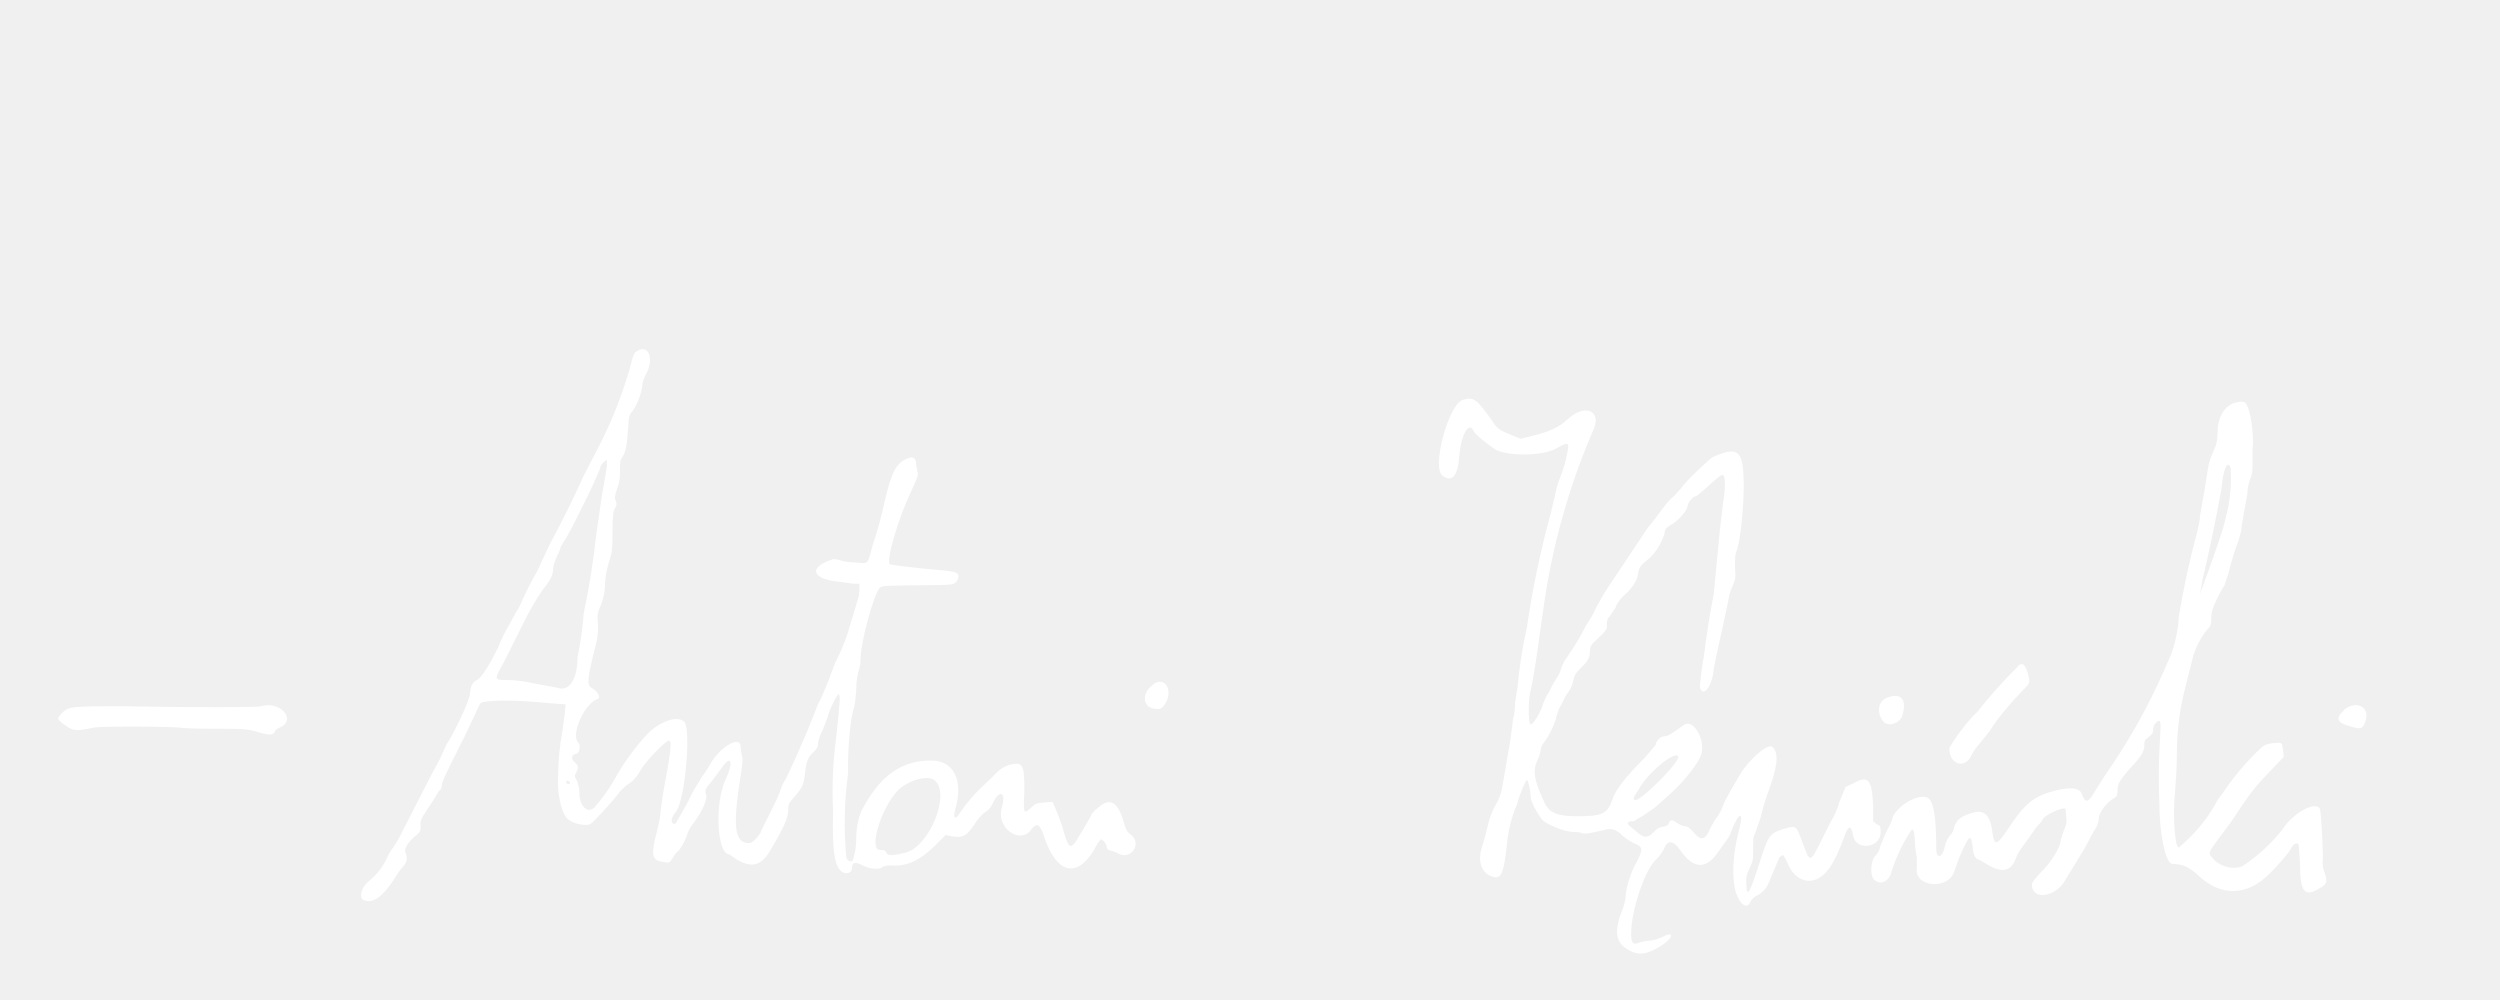
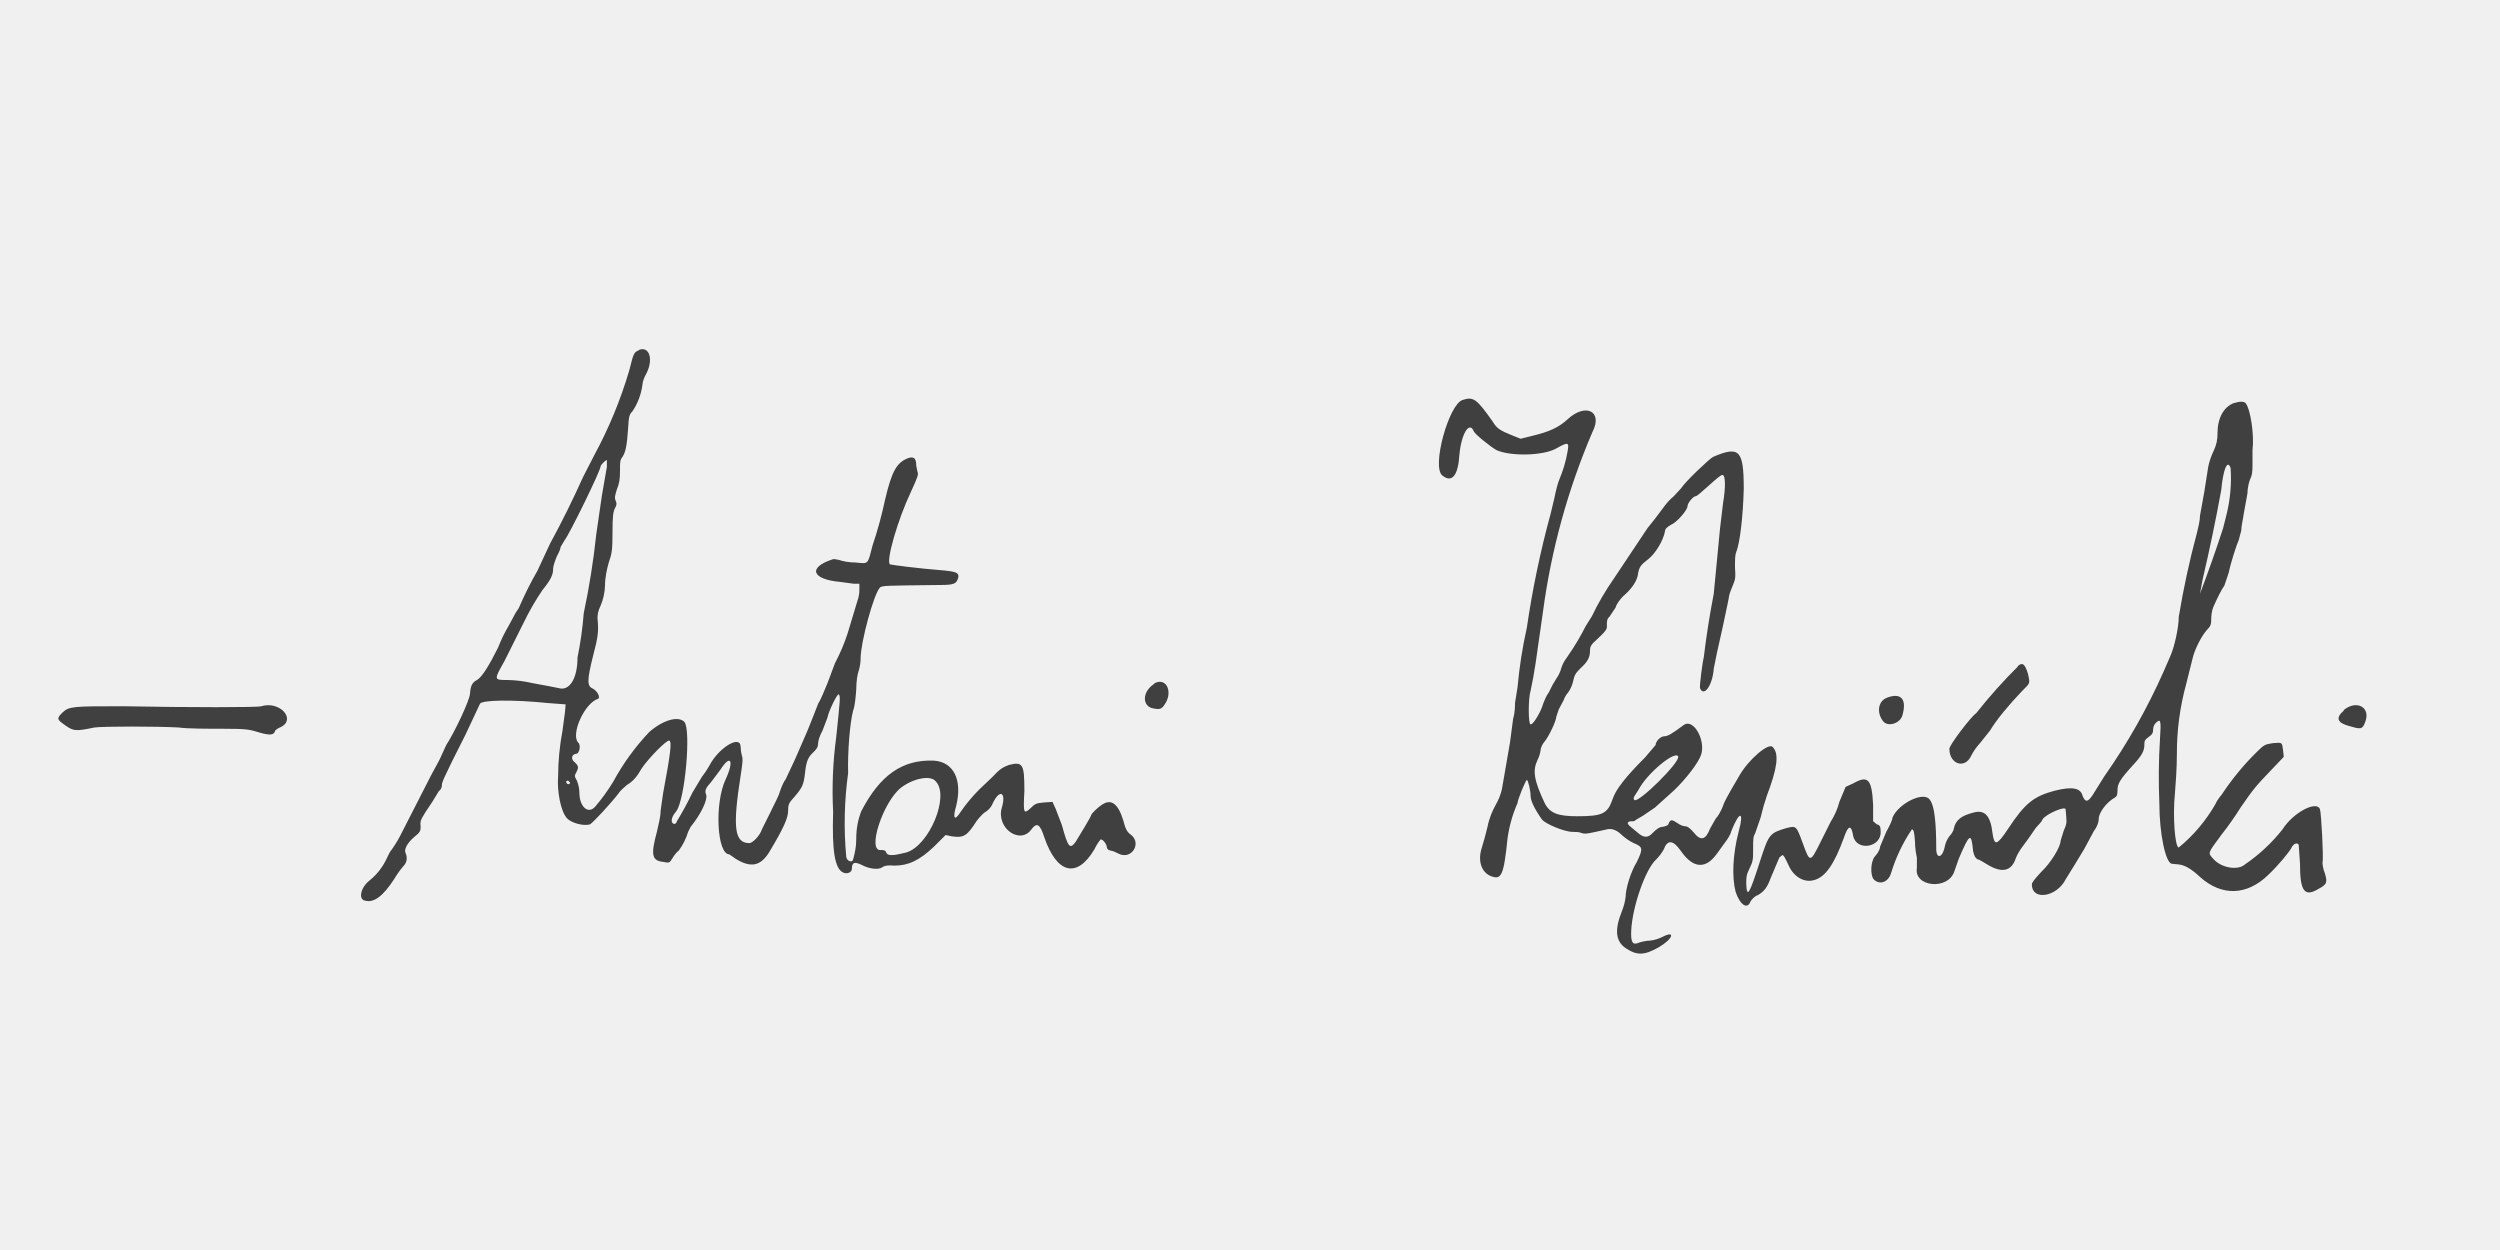
- <svg xmlns="http://www.w3.org/2000/svg" width="400" height="160">
+ <svg xmlns="http://www.w3.org/2000/svg" width="400" height="200">
  <g fill-rule="evenodd">
    <path fill="transparent" d="M0 103.1v103.2h400V0H0v103.1m104-45.8c0 1.3 0 1.6-.5 2.5-.3.5-.6 1.3-.6 1.7 0 1-1 3.4-1.6 4.3-.5.5-.6.8-.7 2.7-.2 2.9-.4 3.8-1 4.5-.3.6-.4.9-.3 2.4 0 1.3-.1 2-.5 2.9-.3 1-.4 1.3-.2 1.8.2.4.2.7-.1 1.2-.3.6-.4 1.3-.4 3.9 0 2.8-.1 3.4-.6 4.8-.3 1.1-.5 2.4-.6 3.7a7.9 7.9 0 0 1-.7 3.1 5 5 0 0 0-.5 2.2c.2 2 0 3-.7 5.9-1 4-1 4.9 0 5.3.7.4 1.2 1.4.8 1.5-2.2.8-4.4 5.8-3.2 7 .5.5.2 1.9-.3 2-.8 0-.9.8-.2 1.3.6.5.6.8.2 1.6-.3.5-.3.6 0 1.3.3.5.5 1.2.5 1.9 0 2.2 1.4 3.5 2.5 2.3a31 31 0 0 0 2.9-4c0-.8 4.2-6.6 5.8-8 2.2-2 4.7-2.7 5.6-1.6 1.1 1.2 0 12.5-1.3 14.3-.6.7-.8 1.3-.7 1.7.2.5.7.4.8-.1a51.3 51.3 0 0 0 2.5-4.6l1.5-2.5c.4-.5 1-1.3 1.2-1.8 1.5-2.9 5-5 5-3l.2 1.4c.2.5.1 1.3-.2 3.2-1.3 8.3-1 10.8 1.4 10.8.5 0 1.7-1.3 2-2.2l1.4-2.8c.6-1 1.3-2.5 1.5-3.3l.9-1.9 1.5-3.2a82.2 82.2 0 0 1 3-7c0-.4.4-1.2.7-1.9.4-.6 1-2 1.5-3.3l1.3-3.2c.7-1.4 1.5-3.5 1.9-4.7l1.6-5.3a5 5 0 0 0 .3-1.7v-1h-.9l-2.2-.3c-4.5-.4-5.1-2.3-1.2-3.6l1.1.1c.5.2 1.6.4 2.6.4 2.1.2 2 .4 2.7-2.7a66.4 66.4 0 0 1 2-7.3c1.1-4.6 1.9-6 3.7-6.7 1-.3 1.3 0 1.3 1.1 0 .4 0 1 .2 1.1.2.4 0 1-1.1 3.3-2 4.2-4 11-3.3 11.4.4.2 4 .7 8.9 1.1 1.8.2 2.2.4 2 1.2-.3 1-.6 1-3 1-9 .2-9 .2-9.5.5a33 33 0 0 0-3.1 11.3 7 7 0 0 1-.3 2c-.2.5-.4 1.7-.4 3a15 15 0 0 1-.5 3.5c-.5 1.7-.9 6.5-.8 10a58.6 58.6 0 0 0-.3 13.3c.2.7 1 1 1.1.4.3-1 .5-2 .5-3.3 0-1.7.4-3.6.8-4.4 3-5.8 6.7-8.3 11.6-8 3.2.1 4.7 3 3.6 7-.6 2-.2 2.7.7 1.1a33.7 33.7 0 0 1 7.7-7.5c2.3-.6 2.6-.1 2.4 4.2-.1 3.6 0 3.8 1.1 2.7.7-.7 1-.8 2.1-.9l1.4-.1.5 1 1 2.7c1 3.6 1.3 4 2.2 2.7.6-.8 2.5-4 2.5-4.3 0-.2 1-1.2 1.8-1.7 1.4-.9 2.5-.1 3.3 2.5.4 1.5.6 1.9 1.3 2.4 1.7 1.4 0 4-2 3l-1.3-.5c-.4-.1-.6-.3-.6-.5 0-.5-.6-1.3-1-1.3 0 0-.6.7-1 1.6-2.8 4.7-6 3.9-8-2-.7-2-1.2-2.4-2-1.3-1.3 2-4 1.2-4.8-1.3-.3-1-.3-1.2 0-2 .7-2.5-.3-3.1-1.4-.9a3 3 0 0 1-1.2 1.5c-.4.2-1 .9-1.4 1.4-1.6 2.6-2 2.8-4.1 2.5l-.9-.2-1.8 1.8c-2.4 2.3-4.2 3.1-6.4 3-1 0-1.6.1-2 .4-.6.4-2 .2-3.2-.4-1.2-.6-1.6-.5-1.6.6 0 .6-.8 1-1.4.6-1.3-.6-1.8-3.3-1.6-9.7l.1-6.3.4-5.7c.6-5.9.7-6.5.4-6.8-.2-.2-1.6 2.6-1.8 3.7 0 .3-.4 1.2-.8 2s-.7 1.7-.7 2.1c0 .6-.2 1-.7 1.4-.9.8-1.2 1.5-1.4 3.4a5.5 5.5 0 0 1-1.7 3.8c-.9 1-1 1.1-1 2.2s-.6 2.5-3 6.6c-1.4 2.3-3 2.6-5.3 1l-1-.5c-2.1 0-2.5-8.3-.7-12.1 1.4-3 .8-4-.8-1.6l-1.5 2c-.9 1-1.1 1.4-.8 2 .2.9-.8 3.1-2.5 5.2l-.4.8a10 10 0 0 1-1.6 3 6 6 0 0 0-.9 1.2c-.5.8-.5.8-1.5.6-1.8-.2-2-1.1-1-4.8l.6-3.4.4-2.8c1.2-6.4 1.4-8.2 1-8.4-.5-.2-3.5 3-4.4 4.5-.8 1.3-1.4 2-2.4 2.6-.4.2-1 .8-1.3 1.2a32.3 32.3 0 0 1-4.6 5c-1 .4-3 0-3.7-1-1-1-1.6-4.3-1.4-6.6l.2-3.3a40 40 0 0 1 .9-7l.1-1.2-2.7-.2c-5.8-.6-10.7-.5-11 .1a3570 3570 0 0 1-6.1 13.1c0 .3-.2.7-.5.9a46 46 0 0 1-2.1 3.3c-.8 1.2-1 1.5-.9 2.3.1.8.1.9-.9 1.7-1.2 1-1.7 2-1.4 2.6a2 2 0 0 1-.2 2c-.3.2-1 1.2-1.6 2-1.8 2.9-3.3 4-4.7 3.6-1.1-.3-.7-2 .7-3.2 1-.7 2.2-2.3 2.8-3.6l.8-1.4 1.7-2.8a193.7 193.7 0 0 1 5.8-11.5l1.1-2.4c1.2-1.8 3.7-7 3.8-8.2.2-1.4.4-1.8 1.1-2.2.8-.4 2-2.4 3.4-5.2a45.4 45.4 0 0 1 3.2-6.3c.5-.7 1-1.7 1.2-2.2l1.8-3.8a64.8 64.8 0 0 0 3.3-6.8A155.7 155.7 0 0 0 95 72.8a70 70 0 0 0 5.6-13.6c.7-2.8.7-2.8 1.6-3.2 1.4-.6 1.6-.4 1.6 1.3M236 64a27 27 0 0 1 2.8 3.4c.7 1.1 1.3 1.5 3 2.2l1.4.6 2.1-.5c2.5-.5 4.1-1.3 5.5-2.6 1.5-1.5 3.6-2 4.2-1 .3.5.2 2.2-.2 3-.3.5-.7 1.7-1 2.7l-1 2.6c-.3.3-.8 1.7-1.3 3a48 48 0 0 0-2.6 9.8c-.8 3.4-1.7 7.9-2 10.5a204 204 0 0 1-2 12.8c-.4 1.2-.4 5.3 0 5.4.4 0 1.7-2.1 2-3.3.2-.5.5-1.3.9-1.8l.6-1.1c0-.1.2-.6.6-1 .3-.5.7-1.3.8-1.8.1-.4.5-1.2.9-1.7a43.8 43.8 0 0 0 4-6.6l1-2 2.5-4a281.8 281.8 0 0 0 6.6-9.7l1.5-1.9a9 9 0 0 1 1.5-1.6L269 78a34 34 0 0 1 5.1-5c4.3-1.8 5-1 4.9 5 0 4.3-.6 8.8-1.2 10.2-.2.6-.3 1.2-.2 2.5.1 1.6 0 1.8-.4 3a7 7 0 0 0-.6 1.8c0 .3 0 .8-.2 1.1a334.3 334.3 0 0 1-2.1 10.3c-.4 2.7-1.7 4.6-2.3 3 0-.2.4-4.1.6-4.8l.3-2 1.2-8.2c.4-2.2.7-5.3 1-10.4l.6-4.2c.4-2.3.4-4.3 0-4.4-.3 0-1.2.7-2.3 1.7l-2 1.7c-.5 0-1.4 1-1.4 1.6 0 .6-1.7 2.6-2.7 3-.5.3-.8.6-.9 1a8.6 8.6 0 0 1-2.6 4.4c-1.3 1-1.5 1.3-1.7 2.3-.1 1.2-1 2.5-2.4 3.7-.5.5-1 1.3-1.3 1.8-.2.5-.6 1.2-.9 1.5-.3.4-.5.8-.4 1.3 0 .7-.2 1-1.9 2.6-.7.6-.8 1-.8 1.5 0 1-.4 1.8-1.5 2.8-.8.8-1 1.1-1.2 2.1a5 5 0 0 1-.8 1.8c-.2.3-.6.8-.7 1.2l-.8 1.5-.4 1.2c0 .6-1.1 3-2 4-.2.4-.5 1-.5 1.3 0 .2-.2 1-.5 1.6-.9 1.7-.6 3.2 1.2 7 .8 1.5 2 2 5.1 2 4 0 5-.4 5.7-2.7.5-1.6 2.1-3.7 5.2-6.7 1-1 1.7-1.9 1.7-2 0-.6.8-1.4 1.4-1.4.5 0 1-.3 3-1.8 1.6-1.1 3.6 2.3 2.9 4.7-.4 1.3-2.5 4-4.5 5.8l-2.9 2.7c-.5.4-1.3 1-2 1.3l-1.1.7-.6.2c-.7 0-.9.3-.3.8l1.2 1c1 .9 1.7.9 2.5 0 .5-.5 1-.8 1.5-1 .6 0 1-.2 1-.5.3-.6.5-.6 1.4 0 .4.3 1 .5 1.2.5.4 0 .8.3 1.4 1 1.1 1.4 1.9 1.2 2.6-.6.2-.5.6-1.2 1-1.6.3-.4.8-1.3 1-2 .4-.8 1-2 1.4-2.5l1.3-2.4c1.4-2.6 4.8-5.4 5.5-4.5.8 1 .5 3.5-1.1 7.7a37 37 0 0 0-1 3.5l-.9 2.6c-.3.4-.3 1-.3 2.4 0 1.7 0 2-.6 3.2a4 4 0 0 0-.5 2.4c0 2.4.5 1.7 2.2-3.6 1.4-4.4 1.5-4.5 4.2-5.3 1.6-.4 1.7-.4 2.6 2.3 1.2 3.3 1.2 3.3 2.9 0a23 23 0 0 1 1.7-3.3l1.4-3.2 1-2.4 1.2-.6c2.3-1.3 3-.6 3 3.5l.1 2.6.6.5c.5.2.6.4.6 1 .2 2.7-4 3.4-4.4.8-.3-1.8-.8-1.7-1.5.4-1.5 4.1-2.9 6.2-4.7 6.7-1.6.5-3.3-.5-4.1-2.3-1.1-2.3-1-2.3-2.1.2l-.8 1.8c-.5 1.4-1 2.1-2 2.6-.6.3-1 .8-1.2 1.1-.5 1.4-1.7.6-2.4-1.5-.6-2.3-.5-6 .5-9.6 1-3.4.1-3.4-1.2 0a131 131 0 0 0-2.3 3.5c-1.9 2.5-3.8 2.4-5.8-.5-1.2-1.7-2-1.8-2.7-.2-.2.4-.7 1.1-1.2 1.6-1.7 1.5-3.8 7.5-4 11.4 0 2 .2 2.4 1.3 2 .3-.2 1-.4 1.6-.4a6 6 0 0 0 2-.6c2.2-1.1 1.8.3-.4 1.6-2.4 1.4-3.6 1.4-5.4.2-1.6-1.1-1.8-2.9-.6-6a9 9 0 0 0 .6-2.2c0-1.3.8-4 1.8-5.7 1-2 1-2.3-.5-3a8 8 0 0 1-1.8-1.1c-1-.9-1.7-1.2-2.4-1-2.8.7-3.5.8-4.1.6l-1.5-.2c-1.3 0-4.4-1.3-5-2a10 10 0 0 1-1.7-3.7c0-.9-.4-2.6-.6-2.6-.2 0-1.5 3.2-1.5 3.7l-.3.8c-.3.4-1 3.4-1.3 5-.6 5.8-1 6.5-2.6 5.9-1.6-.6-2.2-2.5-1.5-4.6l.9-3.3c.4-1.5.8-2.6 1.3-3.5a9 9 0 0 0 1-2.5 107.7 107.7 0 0 0 2.1-13.8l.4-2.5.4-2.6a74.2 74.2 0 0 1 1.5-9.4c0-.9.3-2.1.5-2.8l.6-2.9a152 152 0 0 1 3.7-15.6 20 20 0 0 0 1.3-4.4c.3-1.5.1-1.6-1.7-.6a13.7 13.7 0 0 1-9.7.3c-1-.6-3.4-2.5-3.6-3-.7-1.7-2 .4-2.3 3.8-.2 3.3-1.2 4.5-2.7 3.3-1.2-.9 0-7.4 1.8-10.8.8-1.3 2.6-2 3.4-1.3m123.3.4c.8 1 1.4 5.2 1.2 7.5l-.1 2.6c0 1 0 1.6-.3 2a10 10 0 0 0-.5 2.4 35 35 0 0 1-.6 3.3c-.1.8-.4 2-.4 2.7a6 6 0 0 1-.4 1.5c-.3.6-1.3 3.7-1.6 5.2-.2.8-.5 1.8-.7 2l-1.8 3.6c-.2.5-.3 1.3-.3 1.8 0 .9-.1 1.2-.7 1.8-1 1-2 3.2-2.3 4.6l-1 4a42 42 0 0 0-1.5 11.3c0 2.2-.2 5-.3 6-.4 4 0 8.8.6 8.8l1.2-1 1.6-1.6c.7-.7 3-4 3-4.3l1.1-1.5 1.4-1.7c.4-.7 2.7-3.5 4.1-5 1.3-1.3 1.4-1.3 2.7-1.5 1.5-.1 1.4-.2 1.6 1.1l.1 1-2 2.2a34.8 34.8 0 0 0-4.9 6 49 49 0 0 1-3.1 4.4c-2.3 3-2.2 2.8-1.2 3.9 1.3 1.4 3.9 1.8 5 .8l1.2-.8a27 27 0 0 0 4.8-4.8c1.7-2.7 5.5-4.7 6-3.2.2.6.6 8 .4 8.5 0 .3 0 1 .3 1.8.5 1.4.4 1.7-.9 2.4-2.3 1.4-3 .4-3-4 0-1.5 0-2.9-.2-3-.2-.5-1-.2-1.2.5-.3.6-2.1 2.8-3.7 4.3-3.4 3.3-7.4 3.4-10.8.4-1.7-1.5-2.5-2-3.6-2l-1-.2c-1-.1-2-4.8-2-9.6a282 282 0 0 0 .1-10.4c.2-3 0-3.3-.7-2.5-.2.2-.4.6-.4 1 0 .5-.1.8-.7 1.2-.6.5-.7.7-.7 1.3 0 1-.5 1.8-1.8 3.2-2.1 2.3-2.6 3-2.5 4 0 .8 0 1-.4 1.2-1.3.7-2.6 2.4-2.6 3.5 0 .4-.2 1-.8 2l-1.5 2.7-1.7 2.8-1.3 2c-1.5 3-5.4 3.6-5.4 1 0-.4.4-1 1.5-2 1.5-1.5 3-4 3-5.1l.6-1.6c.4-.9.5-1.3.4-2.2l-.1-1.2c0-.6-3 .7-3.7 1.6l-1 1.4c-.5.5-1 1.2-1.2 1.6l-1 1.5c-.4.4-.9 1.2-1 1.7-.8 2-2.3 2.4-4.5 1l-1.7-.8c-.4-.2-.5-.5-.7-1.3-.4-3-.5-3-2.3 1.3-.3.8-.7 1.6-.7 1.9-1 3-6.5 2.6-6-.5v-1.7c-.1-.4-.3-1.6-.3-2.6-.1-1.4-.2-1.9-.5-1.9a26 26 0 0 0-3.3 6.9c-.4 1.5-1.8 2-2.8 1-.6-.7-.5-2.8.2-3.6.3-.3.7-1 .9-1.5l1-2.4 1-2.3c.8-2.3 5-4.3 6-2.9.6 1 1 3.6 1 8.1 0 1.6 1 1 1.3-.7 0-.5.4-1.1.7-1.5.3-.3.6-.9.7-1.2.3-1.4 1.3-2.1 3.2-2.6 1.8-.5 2.7.6 3 3.3.3 2.1.7 2 2.5-.7 2.7-4 4.1-5.2 7.5-6 2.8-.8 4-.5 4.5.7.4 1.2 1 1 1.9-.7.4-.8 1.1-2 1.5-2.4l1.4-2.1 1.3-2.2a98.9 98.9 0 0 0 7.8-14.8c.7-1.5 1.4-4.7 1.4-6.4 0-.7.3-2.1.6-3.2l.5-2.7c0-.4 0-1.1.3-1.6l.7-2.6.8-3.3c.2-.8.5-2 .5-2.8a49.7 49.7 0 0 1 1.3-7.7c.1-.7.5-2 .9-2.7a6 6 0 0 0 .6-2.8c0-1.5.6-3.4 1.3-4.1 1-.8 2.8-1.3 3.2-.8M96.6 74a105.1 105.1 0 0 1-7.4 15c-.4.7-.7 1.6-.7 2 0 1-.4 1.8-1.7 3.4a41 41 0 0 0-3 5.2c-1 2.2-2.5 5-3.1 6.1-1.7 3-1.7 3.1.6 3.1 1.2 0 2.5.2 4 .5l2.6.5 1.5.3c1.7.5 3-1.5 3-4.9l.4-3a57 57 0 0 0 1.2-7.4l1.4-9.3 1-6.2c.6-3.7.9-5.8.7-5.8l-.5.5M356 75c-.2.5-.5 2-.6 3.3-.2 2.5-.7 5.4-1.3 7.3l-.7 3a296 296 0 0 1-1.4 6.3c.1 0 1-1.8 1-2.1l.6-2a238.2 238.2 0 0 0 2.7-8.8 24.3 24.3 0 0 0 .6-7.2c-.3-.7-.6-.7-1 .2m-32 31.4c.2.3.8 2.4.8 2.7a43.1 43.1 0 0 0-6.3 7.7l-1.6 2a9 9 0 0 0-1.4 2c-1 2.2-3.5 1.4-3.5-1.1 0-.6 3.5-5.2 4.3-5.7l.8-1c.5-.8 5.1-6 5.8-6.5.4-.3 1-.3 1.2 0m-137.5 3c.8 1 .3 3.5-.8 3.8-1 .4-2.4-.4-2.5-1.3 0-2 2.2-3.9 3.3-2.6m118 2.3c.5 2.2-.7 4.2-2.4 4.2-1 0-1.8-2.3-1.2-3.5.7-1.2 3.2-1.7 3.5-.7m-259.6 1.6c1.5 1.2 1.5 2.1.1 2.9l-.9.7c-.2.6-.8.7-2.5.2-1.6-.5-2.1-.5-6-.6-2.3 0-5.5 0-7-.2-3.5-.2-12-.2-13.4 0-3 .6-3.3.6-4.6-.3-1.4-1-1.4-1.2-.5-2 1.1-1 1.6-1.1 9.8-1 10.6.1 21.3 0 22-.1 1.3-.4 2-.3 3 .4m333.5-.2c.6.8.3 3-.6 3.3-.4.2-3.1-.6-3.3-1-1-1.4 2.8-3.6 3.9-2.3m-110.5 7.7a16.7 16.7 0 0 0-6.3 6.5c-.3.5 0 .7.7.4.8-.3 5.6-5.1 6.1-6 .4-.8.2-1.1-.5-.9m-121.5 4c-1.5.5-3 1.7-3.9 3.2-2.2 3.6-3 8.2-1.4 8 .5-.1.7 0 .8.4.1.5 1.2.4 3.2-.1 1.5-.5 4-3.5 4.8-5.7 1.7-4.8.3-7.1-3.5-5.8m-55.7.3c.1.3.6.4.6 0l-.3-.3c-.2 0-.3.1-.3.3" />
-     <path fill="#fff" d="M102.3 56c-.9.4-.9.4-1.6 3.2a70 70 0 0 1-5.6 13.6l-1.8 3.5A155.7 155.7 0 0 1 88 87l-2 4.3a58 58 0 0 0-3 6 9 9 0 0 0-.9 1.5l-.7 1.3a23 23 0 0 0-1.7 3.5c-1.4 2.8-2.6 4.8-3.4 5.2-.7.4-1 .8-1.1 2.2-.1 1.2-2.6 6.4-3.8 8.2l-1.1 2.4L69 124l-4.6 9a20 20 0 0 1-1.7 2.9c-.3.3-.6 1-.8 1.4a9.8 9.8 0 0 1-2.8 3.6c-1.4 1.1-1.8 3-.7 3.2 1.4.4 2.9-.7 4.7-3.5a14 14 0 0 1 1.6-2.2c.4-.5.5-1.2.2-1.9-.3-.5.2-1.6 1.4-2.6 1-.8 1-1 1-1.7-.1-.8 0-1 .8-2.3a46 46 0 0 0 2.1-3.3c.3-.2.5-.6.5-.9 0-.5 0-.7 3.8-8.2l2.3-4.9c.3-.6 5.2-.7 11-.1l2.7.2-.1 1.2-.4 3a40 40 0 0 0-.7 7.3c-.2 2.3.4 5.6 1.4 6.7.7.8 2.7 1.3 3.7 1 .5-.3 3.3-3.3 4.6-5 .3-.5 1-1 1.3-1.3 1-.6 1.6-1.3 2.4-2.7 1-1.5 4-4.6 4.4-4.4.4.2.2 2-1 8.4l-.4 2.8c0 1-.4 2.5-.6 3.4-1 3.7-.8 4.6 1 4.8 1 .2 1 .2 1.5-.6.3-.5.7-1 1-1.2a10 10 0 0 0 1.5-3l.4-.8c1.7-2.1 2.7-4.3 2.5-5.1-.3-.7-.1-1.1.8-2.1l1.5-2c1.6-2.5 2.2-1.4.8 1.6-1.8 3.8-1.4 12 .6 12l1 .7c2.4 1.5 4 1.2 5.4-1.1 2.4-4 3-5.5 3-6.6 0-1 .1-1.2 1-2.2 1.3-1.5 1.5-2 1.7-3.8.2-1.9.5-2.6 1.4-3.4.5-.5.7-.8.7-1.4 0-.4.3-1.3.7-2l.8-2.1c.2-1.1 1.6-3.9 1.8-3.7.3.3.2 1-.4 6.8a64.6 64.6 0 0 0-.5 12c-.2 6.4.3 9.1 1.6 9.7.6.3 1.4 0 1.4-.6 0-1 .4-1.2 1.6-.6 1.1.6 2.6.8 3.2.4.4-.3 1-.4 2-.3 2.2 0 4-.8 6.4-3.1l1.8-1.8.9.2c2 .3 2.5 0 4.1-2.5.4-.5 1-1.2 1.4-1.4a3 3 0 0 0 1.2-1.5c1.1-2.2 2.1-1.6 1.4.8-1 3.3 3 6.1 4.8 3.4.8-1 1.3-.8 2 1.4 2 5.8 5.2 6.6 8 1.9.4-.9 1-1.6 1-1.6.4 0 1 .8 1 1.3 0 .2.2.4.6.5.3 0 .9.3 1.3.5 2 1 3.7-1.6 2-3-.7-.5-.9-.9-1.3-2.4-.8-2.6-1.9-3.4-3.3-2.5-.8.5-1.8 1.5-1.8 1.7 0 .2-2 3.5-2.5 4.3-.9 1.2-1.2 1-2.2-2.7l-1-2.6-.5-1.1-1.4.1c-1.2.1-1.4.2-2.1.9-1.1 1-1.2.9-1-2.7 0-4.3-.2-4.8-2.5-4.2-1 .4-1.4.6-2.7 2l-2 1.9a26 26 0 0 0-3 3.6c-1 1.6-1.3 1-.7-1 1-4.1-.4-7-3.6-7.2-5-.2-8.6 2.3-11.6 8.1a12 12 0 0 0-.8 4.4c0 1.3-.2 2.2-.5 3.3-.1.6-1 .3-1.1-.4a58.6 58.6 0 0 1 .3-13.4c-.1-3.4.3-8.2.8-10 .3-.8.4-2.1.5-3.4 0-1.3.2-2.5.4-3a7 7 0 0 0 .3-2c0-2.5 2.1-10.3 3.1-11.3.4-.3.6-.3 9.5-.4 2.4 0 2.7-.2 3-1.1.2-.8-.2-1-2-1.2-4.9-.4-8.5-.9-8.9-1-.7-.5 1.3-7.3 3.3-11.5 1.1-2.4 1.3-2.9 1.1-3.3l-.2-1c0-1.2-.4-1.5-1.3-1.2-1.8.7-2.6 2-3.7 6.7a65.3 65.3 0 0 1-2 7.3c-.8 3.1-.6 2.9-2.7 2.7-1 0-2.1-.2-2.6-.4-.4-.1-1-.2-1.1-.1-4 1.3-3.3 3.2 1.2 3.6l2.2.3h.9v1a5 5 0 0 1-.3 1.7l-1.6 5.3a30 30 0 0 1-2 4.7l-1.2 3.2c-.5 1.2-1.1 2.7-1.5 3.3l-.7 1.8-1 2.5-2 4.6-1.5 3.2c-.2.2-.6 1-.9 1.9-.2.8-1 2.2-1.5 3.3l-1.4 2.8c-.3 1-1.5 2.2-2 2.2-2.4 0-2.7-2.5-1.4-10.8.3-1.9.4-2.7.2-3.2a6 6 0 0 1-.2-1.4c0-2-3.5.1-5 3a13 13 0 0 1-1.2 1.8l-1.5 2.5a51.3 51.3 0 0 1-2.5 4.6c-.1.5-.6.6-.8.1-.1-.4.1-1 .7-1.7 1.4-1.8 2.4-13 1.3-14.3-1-1-3.4-.3-5.6 1.6a37.7 37.7 0 0 0-5.8 8 31 31 0 0 1-2.9 4c-1.1 1.2-2.5 0-2.5-2.3 0-.7-.2-1.4-.4-1.9-.4-.7-.4-.8-.1-1.3.4-.8.4-1-.2-1.6-.7-.5-.6-1.3.2-1.4.5 0 .8-1.4.3-1.8-1.2-1.3 1-6.3 3.2-7 .4-.2-.1-1.2-.8-1.6-1-.4-1-1.3 0-5.3.8-3 .9-3.9.7-6 0-.6.1-1.2.5-2a9 9 0 0 0 .7-3.2c0-1.3.3-2.6.6-3.7.5-1.4.6-2 .6-4.8 0-2.6.1-3.3.4-3.9.3-.5.3-.8.1-1.2-.2-.5-.1-.8.2-1.8.4-1 .5-1.6.5-3s0-1.7.4-2.2c.5-.8.7-1.7.9-4.6.1-1.9.2-2.2.7-2.7a10 10 0 0 0 1.6-4.3c0-.4.3-1.2.6-1.7 1.2-2.3.5-4.5-1.2-3.8M234 64c-2.2.7-5 10.8-3.2 12.1 1.5 1.2 2.5 0 2.7-3.3.3-3.4 1.6-5.5 2.3-3.8.2.5 2.6 2.4 3.6 3 2.1 1 7.5 1 9.7-.3 1.8-1 2-1 1.7.6a20 20 0 0 1-1.3 4.4c-.3.7-.6 2-.8 3l-.6 2.5a152 152 0 0 0-3.8 18.2 74.2 74.2 0 0 0-1.5 9.6l-.4 2.5c0 .4 0 1.5-.3 2.5l-.5 3.8-1.3 7.5a9 9 0 0 1-1 2.5c-.5.9-1 2-1.3 3.5a55 55 0 0 1-.9 3.3c-.7 2.1-.1 4 1.5 4.6 1.6.6 2-.1 2.6-6a21.1 21.1 0 0 1 1.6-5.7c0-.5 1.3-3.7 1.5-3.7.2 0 .6 1.7.6 2.6 0 .7.6 2 1.8 3.7.5.7 3.6 2 4.9 2 .4 0 1.1 0 1.5.2.6.2 1.3 0 4-.6.8-.2 1.6.1 2.5 1a8 8 0 0 0 1.8 1.2c1.5.6 1.5.9.5 3-1 1.6-1.8 4.3-1.8 5.6a9 9 0 0 1-.6 2.3c-1.2 3-1 4.8.6 5.9 1.8 1.2 3 1.2 5.4-.2 2.2-1.3 2.6-2.7.5-1.6a6 6 0 0 1-2 .6c-.6 0-1.4.2-1.7.3-1.1.5-1.4 0-1.3-2 .2-3.8 2.3-9.8 4-11.3.5-.5 1-1.2 1.2-1.6.6-1.6 1.5-1.5 2.7.2 2 2.9 4 3 5.8.5l1.3-1.8c.4-.5.9-1.3 1-1.8 1.3-3.3 2.1-3.3 1.2 0-1 3.8-1.1 7.4-.5 9.7.7 2.1 1.9 2.9 2.4 1.5.2-.3.6-.8 1.2-1 1-.6 1.5-1.3 2-2.7l1.4-3.3.5-.4c.2.1.3.2 1 1.7.8 1.8 2.5 2.8 4.1 2.3 1.8-.5 3.2-2.6 4.7-6.7.7-2.1 1.2-2.2 1.5-.4.5 2.6 4.6 1.9 4.4-.7 0-.7-.1-1-.6-1.1l-.6-.5v-2.6c-.2-4.1-.8-4.8-3.1-3.5l-1.3.6-1 2.4a11 11 0 0 1-1.4 3.2l-1.6 3.2c-1.7 3.4-1.7 3.4-2.9.1-1-2.7-1-2.7-2.6-2.3-2.7.8-2.8 1-4.2 5.3-1.7 5.3-2.1 6-2.2 3.6 0-1 0-1.4.5-2.4.6-1.2.6-1.5.6-3.2 0-1.4 0-2 .3-2.4l.9-2.6a37 37 0 0 1 1-3.5c1.6-4.2 2-6.6 1-7.7-.6-1-4 2-5.4 4.5l-1.4 2.4c-.3.6-1 1.7-1.2 2.4-.3.8-.8 1.7-1.2 2.1l-.9 1.6c-.7 1.8-1.5 2-2.6.6-.6-.7-1-1-1.4-1-.3 0-.8-.2-1.2-.5-.9-.6-1.1-.6-1.4 0 0 .3-.4.5-1 .6-.5 0-1 .4-1.5.9-.8.9-1.5.9-2.5 0l-1.2-1c-.6-.5-.4-.8.3-.8.2 0 .5 0 .6-.2l1.2-.7 1.9-1.3 3-2.7c1.9-1.8 4-4.5 4.4-5.8.7-2.4-1.3-5.8-2.8-4.7-2 1.5-2.6 1.8-3.1 1.8-.6 0-1.4.8-1.4 1.4l-1.7 2c-3 3-4.7 5.1-5.2 6.7-.8 2.3-1.6 2.7-5.7 2.7-3 0-4.3-.5-5.1-2-1.8-3.8-2-5.3-1.2-7a5 5 0 0 0 .5-1.6c0-.3.3-1 .6-1.3.8-1 1.9-3.4 1.9-4l.4-1.2.8-1.5c.1-.4.5-1 .7-1.2a5 5 0 0 0 .8-1.8c.2-1 .4-1.3 1.2-2.1 1.1-1 1.5-1.7 1.5-2.8 0-.5.1-.9.8-1.5 1.7-1.6 2-1.9 1.9-2.6 0-.5 0-1 .4-1.3l1-1.5c.1-.5.7-1.3 1.2-1.8 1.4-1.2 2.3-2.5 2.4-3.7.2-1 .4-1.3 1.7-2.3 1-.8 2.3-2.8 2.6-4.4 0-.4.4-.7.9-1 1-.4 2.7-2.4 2.7-3 0-.5.9-1.6 1.3-1.6.2 0 1.1-.8 2.1-1.7s2-1.8 2.2-1.7c.5 0 .5 2.1.1 4.4l-.5 4.2-1 10.4a144.3 144.3 0 0 0-1.6 10.2c-.2.7-.7 4.6-.6 4.9.6 1.5 2-.4 2.2-3.1l.5-2.5a334.3 334.3 0 0 0 1.7-7.8l.2-1c0-.4.3-1.2.6-1.9.5-1.2.5-1.4.4-3 0-1.3 0-2 .2-2.5.6-1.4 1.1-5.9 1.2-10.1 0-6.2-.7-6.9-4.9-5.1-.6.3-4.5 4-5.1 5l-1.2 1.3a9 9 0 0 0-1.5 1.6l-1.5 2-1.2 1.5-5.4 8.1a42.7 42.7 0 0 0-3.5 6l-1 1.6c-.6 1.2-1.6 3-3 5-.4.5-.8 1.3-.9 1.7-.1.5-.5 1.3-.8 1.7l-.6 1-.6 1.2c-.4.5-.7 1.3-.9 1.8-.3 1.2-1.6 3.4-2 3.3-.4 0-.4-4.2 0-5.4l.4-2 .4-2.4 1.2-8.4a109.9 109.9 0 0 1 7.9-28.6c1.7-3.3-1.1-4.7-4-2-1.4 1.3-3 2-5.5 2.6l-2 .5-1.5-.6c-1.7-.7-2.3-1-3-2.2-2.5-3.5-3-4-4.8-3.4m123.4.5c-1.6.6-2.6 2.4-2.6 4.8a6 6 0 0 1-.6 2.8c-.4.8-.8 2-.9 2.7a172.1 172.1 0 0 1-1.3 7.7c0 .8-.3 2-.5 2.8a138.8 138.8 0 0 0-2.9 13.4c0 1.7-.7 4.9-1.4 6.4l-1 2.3a98.9 98.9 0 0 1-9.5 16.8l-1.5 2.4c-1 1.7-1.5 2-2 .7-.3-1.2-1.6-1.5-4.4-.8-3.4.9-4.8 2-7.5 6.1-1.8 2.7-2.2 2.8-2.5.7-.3-2.7-1.2-3.8-3-3.3-2 .5-2.9 1.2-3.2 2.6 0 .3-.4.9-.7 1.2-.3.4-.6 1-.7 1.5-.3 1.8-1.3 2.3-1.4.7 0-4.5-.3-7.1-1-8-.9-1.5-5 .5-6 2.8 0 .4-.5 1.4-1 2.3l-1 2.4c0 .5-.5 1.2-.8 1.5-.7.8-.8 3-.2 3.7 1 1 2.4.4 2.8-1.1a26 26 0 0 1 3.3-6.9c.3 0 .4.5.5 2 0 1 .2 2.1.3 2.5v1.7c-.5 3 5 3.6 6 .5l.7-2c1.8-4.2 2-4.2 2.3-1.2.2.8.3 1 .7 1.3.3 0 1 .5 1.7.9 2.2 1.3 3.7 1 4.4-1 .2-.6.7-1.4 1-1.8l1.1-1.5 1.1-1.6c.4-.5 1-1 1.1-1.4.6-.9 3.7-2.2 3.7-1.6l.1 1.2c.1 1 0 1.3-.4 2.2l-.5 1.6c0 1-1.6 3.6-3.1 5-1.1 1.2-1.5 1.7-1.5 2 0 2.7 4 2 5.4-.8l1.3-2.1 1.7-2.8 1.5-2.8c.6-.8.8-1.5.8-2 0-1 1.3-2.7 2.6-3.4.3-.2.4-.4.4-1.2 0-1 .4-1.7 2.5-4 1.3-1.4 1.8-2.2 1.8-3.2 0-.6 0-.8.7-1.3.6-.4.7-.7.7-1.2 0-.4.2-.8.4-1 .8-.8.9-.5.7 2.5a97.6 97.6 0 0 0-.1 10.4c0 4.8 1 9.5 2 9.6l1 .1c1 .1 2 .6 3.6 2.1 3.4 3 7.4 2.9 10.8-.4 1.6-1.5 3.4-3.7 3.7-4.3.3-.7 1-1 1.2-.5l.2 3c0 4.4.7 5.4 3 4 1.3-.7 1.4-1 1-2.4-.3-.7-.4-1.5-.4-1.8.2-.6-.2-7.9-.4-8.5-.5-1.5-4.3.5-6 3.2a27 27 0 0 1-6 5.6c-1.1 1-3.7.6-5-.8-1-1.1-1-.9 1.2-3.9a49 49 0 0 0 3.1-4.4c2-2.9 2.4-3.4 4.9-6l2-2.1-.1-1c-.2-1.4-.1-1.3-1.6-1.2-1.3.2-1.4.2-2.7 1.5a41.8 41.8 0 0 0-5.5 6.7c-.6.7-1 1.4-1 1.5a25 25 0 0 1-5.9 7c-.6 0-1-5-.6-8.8.1-1.2.3-4 .3-6.1a42 42 0 0 1 1.5-11.3l1-4c.3-1.4 1.4-3.6 2.3-4.6.6-.6.7-.9.7-1.8 0-.5.1-1.3.3-1.8.6-1.4 1.4-3 1.8-3.5l.7-2.1c.3-1.5 1.3-4.6 1.6-5.2l.4-1.5c0-.7.3-1.9.4-2.7l.6-3.3c0-1 .3-2 .5-2.4.2-.4.3-1 .3-2V72c.3-2.3-.3-6.5-1.1-7.5-.3-.3-.9-.3-1.9 0M97.1 74.7l-.8 4.6-.9 6.2a122.1 122.1 0 0 1-2 12.6 57 57 0 0 1-1 7.1c0 3.4-1.3 5.4-3 4.9l-1.5-.3-2.7-.5a19 19 0 0 0-4-.5c-2.2 0-2.2 0-.5-3l3.1-6.2a41 41 0 0 1 3-5.2c1.3-1.6 1.7-2.4 1.7-3.4 0-.4.3-1.3.6-2 .4-.7.6-1.3.6-1.5l.6-1c.8-1 5.8-11.2 5.8-11.9 0-.2.8-1 1-1v1.1m259.8.2a24.3 24.3 0 0 1-.6 7.2l-.6 2.4A238.2 238.2 0 0 1 352 95l.4-2.2a296 296 0 0 0 3-14.4c.3-3.3 1-5 1.5-3.5m-34 31.7a83.6 83.6 0 0 0-6.7 7.5c-.8.5-4.3 5.1-4.3 5.7 0 2.5 2.5 3.3 3.5 1.1a9 9 0 0 1 1.4-2l1.6-2c1-1.7 3-4.1 5.1-6.3 1.4-1.4 1.3-1.2 1-2.7-.5-1.7-.9-2-1.7-1.3m-138.1 2.8c-1.9 1.2-2 3.4-.4 3.9 1.4.3 1.6.2 2.3-1 1-2-.2-4-2-2.9m117.4 2.2c-1.5.5-1.8 2.4-.7 3.8.8 1 2.8.3 3.1-1 .7-2.5-.2-3.6-2.4-2.8M41.8 113c-.7.2-11.4.2-22 0-8.2 0-8.7 0-9.8 1-1 1-.9 1.1.5 2.1 1.3.9 1.7.9 4.6.3 1.4-.2 10-.2 13.5 0 1.4.2 4.6.2 7 .2 3.8 0 4.3.1 5.9.6 1.7.5 2.3.4 2.5-.2 0-.2.5-.5 1-.7 2.4-1.3-.3-4.2-3.2-3.3m333.2.7c-1.4 1.2-1 2 1 2.5 1.7.5 2 .5 2.4-.6 1-2.4-1.3-3.7-3.4-2M268.5 121c.5.8-6.4 7.6-7 7-.2-.2-.1-.4 0-.6l.7-1.1c1.3-2.5 5.7-6.2 6.3-5.3m-118.8 4c2.3 2.3-1 10.3-4.7 11.4-2 .5-3 .6-3.2 0-.1-.3-.3-.4-.8-.4-2.4.4.3-7.8 3.2-10 2-1.5 4.7-2 5.5-1m-58.5.2c0 .4-.5.3-.6 0 0-.2 0-.3.3-.3l.3.3" />
+     <path class="text" d="M102.3 56c-.9.4-.9.4-1.6 3.2a70 70 0 0 1-5.6 13.6l-1.8 3.5A155.7 155.7 0 0 1 88 87l-2 4.3a58 58 0 0 0-3 6 9 9 0 0 0-.9 1.5l-.7 1.3a23 23 0 0 0-1.7 3.5c-1.4 2.8-2.6 4.8-3.4 5.2-.7.4-1 .8-1.1 2.2-.1 1.2-2.6 6.4-3.8 8.2l-1.1 2.4L69 124l-4.6 9a20 20 0 0 1-1.7 2.9c-.3.3-.6 1-.8 1.4a9.8 9.8 0 0 1-2.8 3.6c-1.4 1.1-1.8 3-.7 3.2 1.4.4 2.9-.7 4.7-3.5a14 14 0 0 1 1.6-2.2c.4-.5.5-1.2.2-1.9-.3-.5.2-1.6 1.4-2.6 1-.8 1-1 1-1.7-.1-.8 0-1 .8-2.3a46 46 0 0 0 2.1-3.3c.3-.2.5-.6.5-.9 0-.5 0-.7 3.8-8.2l2.3-4.9c.3-.6 5.2-.7 11-.1l2.7.2-.1 1.2-.4 3a40 40 0 0 0-.7 7.3c-.2 2.3.4 5.6 1.4 6.7.7.8 2.7 1.3 3.7 1 .5-.3 3.3-3.3 4.6-5 .3-.5 1-1 1.3-1.3 1-.6 1.6-1.3 2.4-2.7 1-1.5 4-4.6 4.4-4.4.4.2.2 2-1 8.4l-.4 2.8c0 1-.4 2.5-.6 3.4-1 3.7-.8 4.6 1 4.8 1 .2 1 .2 1.5-.6.3-.5.7-1 1-1.2a10 10 0 0 0 1.5-3l.4-.8c1.7-2.1 2.7-4.3 2.5-5.1-.3-.7-.1-1.1.8-2.1l1.5-2c1.6-2.5 2.2-1.4.8 1.6-1.8 3.8-1.4 12 .6 12l1 .7c2.4 1.5 4 1.2 5.4-1.1 2.4-4 3-5.5 3-6.6 0-1 .1-1.2 1-2.2 1.3-1.5 1.5-2 1.7-3.8.2-1.9.5-2.6 1.4-3.4.5-.5.7-.8.7-1.4 0-.4.3-1.3.7-2l.8-2.1c.2-1.1 1.6-3.9 1.8-3.7.3.3.2 1-.4 6.8a64.6 64.6 0 0 0-.5 12c-.2 6.4.3 9.1 1.6 9.7.6.3 1.4 0 1.4-.6 0-1 .4-1.2 1.6-.6 1.1.6 2.6.8 3.2.4.4-.3 1-.4 2-.3 2.2 0 4-.8 6.4-3.1l1.8-1.8.9.2c2 .3 2.5 0 4.1-2.5.4-.5 1-1.2 1.4-1.4a3 3 0 0 0 1.2-1.5c1.1-2.2 2.1-1.6 1.4.8-1 3.3 3 6.1 4.8 3.4.8-1 1.3-.8 2 1.4 2 5.8 5.2 6.6 8 1.9.4-.9 1-1.6 1-1.6.4 0 1 .8 1 1.3 0 .2.2.4.6.5.3 0 .9.3 1.3.5 2 1 3.7-1.6 2-3-.7-.5-.9-.9-1.3-2.4-.8-2.6-1.9-3.4-3.3-2.5-.8.5-1.8 1.5-1.8 1.7 0 .2-2 3.5-2.5 4.3-.9 1.2-1.2 1-2.2-2.7l-1-2.6-.5-1.1-1.4.1c-1.2.1-1.4.2-2.1.9-1.1 1-1.2.9-1-2.7 0-4.3-.2-4.8-2.5-4.2-1 .4-1.4.6-2.7 2l-2 1.9a26 26 0 0 0-3 3.6c-1 1.6-1.3 1-.7-1 1-4.1-.4-7-3.6-7.2-5-.2-8.6 2.3-11.6 8.1a12 12 0 0 0-.8 4.4c0 1.3-.2 2.2-.5 3.3-.1.6-1 .3-1.1-.4a58.6 58.6 0 0 1 .3-13.4c-.1-3.4.3-8.2.8-10 .3-.8.4-2.1.5-3.4 0-1.3.2-2.5.4-3a7 7 0 0 0 .3-2c0-2.5 2.1-10.3 3.1-11.3.4-.3.6-.3 9.5-.4 2.4 0 2.7-.2 3-1.1.2-.8-.2-1-2-1.2-4.9-.4-8.5-.9-8.9-1-.7-.5 1.3-7.3 3.3-11.5 1.1-2.4 1.3-2.9 1.1-3.3l-.2-1c0-1.2-.4-1.5-1.3-1.2-1.8.7-2.6 2-3.7 6.7a65.3 65.3 0 0 1-2 7.3c-.8 3.1-.6 2.9-2.7 2.7-1 0-2.1-.2-2.6-.4-.4-.1-1-.2-1.1-.1-4 1.3-3.3 3.2 1.2 3.6l2.2.3h.9v1a5 5 0 0 1-.3 1.7l-1.6 5.3a30 30 0 0 1-2 4.7l-1.2 3.2c-.5 1.2-1.1 2.7-1.5 3.3l-.7 1.8-1 2.5-2 4.6-1.5 3.2c-.2.2-.6 1-.9 1.9-.2.8-1 2.2-1.5 3.3l-1.4 2.8c-.3 1-1.5 2.2-2 2.2-2.4 0-2.7-2.5-1.4-10.8.3-1.9.4-2.7.2-3.2a6 6 0 0 1-.2-1.4c0-2-3.5.1-5 3a13 13 0 0 1-1.2 1.8l-1.5 2.5a51.3 51.3 0 0 1-2.5 4.6c-.1.5-.6.6-.8.1-.1-.4.1-1 .7-1.7 1.4-1.8 2.4-13 1.3-14.3-1-1-3.4-.3-5.6 1.6a37.7 37.7 0 0 0-5.8 8 31 31 0 0 1-2.9 4c-1.1 1.2-2.5 0-2.5-2.3 0-.7-.2-1.4-.4-1.9-.4-.7-.4-.8-.1-1.3.4-.8.4-1-.2-1.6-.7-.5-.6-1.3.2-1.4.5 0 .8-1.4.3-1.8-1.2-1.3 1-6.3 3.2-7 .4-.2-.1-1.2-.8-1.6-1-.4-1-1.3 0-5.3.8-3 .9-3.9.7-6 0-.6.1-1.2.5-2a9 9 0 0 0 .7-3.2c0-1.3.3-2.6.6-3.7.5-1.4.6-2 .6-4.8 0-2.6.1-3.3.4-3.9.3-.5.3-.8.1-1.2-.2-.5-.1-.8.2-1.8.4-1 .5-1.6.5-3s0-1.7.4-2.2c.5-.8.7-1.7.9-4.6.1-1.9.2-2.2.7-2.7a10 10 0 0 0 1.6-4.3c0-.4.3-1.2.6-1.7 1.2-2.3.5-4.5-1.2-3.8M234 64c-2.2.7-5 10.8-3.2 12.1 1.5 1.2 2.5 0 2.7-3.3.3-3.4 1.6-5.5 2.3-3.8.2.5 2.6 2.4 3.6 3 2.1 1 7.5 1 9.7-.3 1.8-1 2-1 1.7.6a20 20 0 0 1-1.3 4.4c-.3.7-.6 2-.8 3l-.6 2.5a152 152 0 0 0-3.8 18.2 74.2 74.2 0 0 0-1.5 9.6l-.4 2.5c0 .4 0 1.5-.3 2.5l-.5 3.8-1.3 7.5a9 9 0 0 1-1 2.5c-.5.9-1 2-1.3 3.5a55 55 0 0 1-.9 3.3c-.7 2.1-.1 4 1.5 4.6 1.6.6 2-.1 2.6-6a21.1 21.1 0 0 1 1.6-5.7c0-.5 1.3-3.7 1.5-3.7.2 0 .6 1.7.6 2.6 0 .7.6 2 1.8 3.7.5.7 3.6 2 4.9 2 .4 0 1.1 0 1.5.2.6.2 1.3 0 4-.6.8-.2 1.6.1 2.5 1a8 8 0 0 0 1.8 1.2c1.5.6 1.5.9.5 3-1 1.6-1.8 4.3-1.8 5.6a9 9 0 0 1-.6 2.3c-1.2 3-1 4.8.6 5.9 1.8 1.2 3 1.2 5.4-.2 2.2-1.3 2.6-2.7.5-1.6a6 6 0 0 1-2 .6c-.6 0-1.4.2-1.7.3-1.1.5-1.4 0-1.3-2 .2-3.8 2.3-9.8 4-11.3.5-.5 1-1.2 1.2-1.6.6-1.6 1.5-1.5 2.7.2 2 2.9 4 3 5.8.5l1.3-1.8c.4-.5.9-1.3 1-1.8 1.3-3.3 2.1-3.3 1.2 0-1 3.8-1.1 7.4-.5 9.7.7 2.1 1.9 2.9 2.4 1.5.2-.3.6-.8 1.2-1 1-.6 1.5-1.3 2-2.7l1.4-3.3.5-.4c.2.1.3.2 1 1.7.8 1.8 2.5 2.8 4.1 2.3 1.8-.5 3.2-2.6 4.7-6.7.7-2.1 1.2-2.2 1.5-.4.5 2.6 4.6 1.9 4.4-.7 0-.7-.1-1-.6-1.1l-.6-.5v-2.6c-.2-4.1-.8-4.8-3.1-3.5l-1.3.6-1 2.4a11 11 0 0 1-1.4 3.2l-1.6 3.2c-1.7 3.4-1.7 3.4-2.9.1-1-2.7-1-2.7-2.6-2.3-2.7.8-2.8 1-4.2 5.3-1.7 5.3-2.1 6-2.2 3.6 0-1 0-1.4.5-2.4.6-1.2.6-1.5.6-3.2 0-1.4 0-2 .3-2.4l.9-2.6a37 37 0 0 1 1-3.5c1.6-4.2 2-6.6 1-7.7-.6-1-4 2-5.4 4.5l-1.4 2.4c-.3.6-1 1.7-1.2 2.4-.3.8-.8 1.7-1.2 2.1l-.9 1.6c-.7 1.8-1.5 2-2.6.6-.6-.7-1-1-1.4-1-.3 0-.8-.2-1.2-.5-.9-.6-1.1-.6-1.4 0 0 .3-.4.5-1 .6-.5 0-1 .4-1.5.9-.8.9-1.5.9-2.5 0l-1.2-1c-.6-.5-.4-.8.3-.8.2 0 .5 0 .6-.2l1.2-.7 1.9-1.3 3-2.7c1.9-1.8 4-4.5 4.4-5.8.7-2.4-1.3-5.8-2.8-4.7-2 1.5-2.6 1.8-3.1 1.8-.6 0-1.4.8-1.4 1.4l-1.7 2c-3 3-4.7 5.1-5.2 6.7-.8 2.3-1.6 2.7-5.7 2.7-3 0-4.3-.5-5.1-2-1.8-3.8-2-5.3-1.2-7a5 5 0 0 0 .5-1.6c0-.3.3-1 .6-1.3.8-1 1.9-3.4 1.9-4l.4-1.2.8-1.5c.1-.4.5-1 .7-1.2a5 5 0 0 0 .8-1.8c.2-1 .4-1.3 1.2-2.1 1.1-1 1.5-1.7 1.5-2.8 0-.5.1-.9.8-1.5 1.7-1.6 2-1.9 1.9-2.6 0-.5 0-1 .4-1.3l1-1.5c.1-.5.7-1.3 1.2-1.8 1.4-1.2 2.3-2.5 2.4-3.7.2-1 .4-1.3 1.7-2.3 1-.8 2.3-2.8 2.6-4.4 0-.4.4-.7.9-1 1-.4 2.7-2.4 2.7-3 0-.5.9-1.6 1.3-1.6.2 0 1.1-.8 2.1-1.7s2-1.8 2.2-1.7c.5 0 .5 2.1.1 4.4l-.5 4.2-1 10.4a144.3 144.3 0 0 0-1.6 10.2c-.2.7-.7 4.6-.6 4.9.6 1.5 2-.4 2.2-3.1l.5-2.5a334.3 334.3 0 0 0 1.7-7.8l.2-1c0-.4.3-1.2.6-1.9.5-1.2.5-1.4.4-3 0-1.3 0-2 .2-2.5.6-1.4 1.1-5.9 1.2-10.1 0-6.2-.7-6.9-4.9-5.1-.6.3-4.5 4-5.1 5l-1.2 1.3a9 9 0 0 0-1.5 1.6l-1.5 2-1.2 1.5-5.4 8.1a42.7 42.7 0 0 0-3.5 6l-1 1.6c-.6 1.2-1.6 3-3 5-.4.5-.8 1.3-.9 1.7-.1.5-.5 1.3-.8 1.7l-.6 1-.6 1.2c-.4.5-.7 1.3-.9 1.8-.3 1.2-1.6 3.4-2 3.3-.4 0-.4-4.2 0-5.4l.4-2 .4-2.4 1.2-8.4a109.9 109.9 0 0 1 7.9-28.6c1.7-3.3-1.1-4.7-4-2-1.4 1.3-3 2-5.5 2.6l-2 .5-1.5-.6c-1.7-.7-2.3-1-3-2.2-2.5-3.5-3-4-4.8-3.4m123.4.5c-1.6.6-2.6 2.4-2.6 4.8a6 6 0 0 1-.6 2.8c-.4.8-.8 2-.9 2.7a172.1 172.1 0 0 1-1.3 7.7c0 .8-.3 2-.5 2.8a138.8 138.8 0 0 0-2.9 13.4c0 1.7-.7 4.9-1.4 6.4l-1 2.3a98.9 98.9 0 0 1-9.5 16.8l-1.5 2.4c-1 1.7-1.5 2-2 .7-.3-1.2-1.6-1.5-4.4-.8-3.4.9-4.8 2-7.5 6.1-1.8 2.7-2.2 2.8-2.5.7-.3-2.7-1.2-3.8-3-3.3-2 .5-2.9 1.2-3.2 2.6 0 .3-.4.9-.7 1.2-.3.4-.6 1-.7 1.5-.3 1.8-1.3 2.3-1.4.7 0-4.5-.3-7.1-1-8-.9-1.5-5 .5-6 2.8 0 .4-.5 1.4-1 2.3l-1 2.4c0 .5-.5 1.2-.8 1.5-.7.8-.8 3-.2 3.7 1 1 2.4.4 2.8-1.1a26 26 0 0 1 3.3-6.9c.3 0 .4.5.5 2 0 1 .2 2.1.3 2.5v1.7c-.5 3 5 3.6 6 .5l.7-2c1.8-4.2 2-4.2 2.3-1.2.2.8.3 1 .7 1.3.3 0 1 .5 1.7.9 2.2 1.3 3.7 1 4.4-1 .2-.6.7-1.4 1-1.8l1.1-1.5 1.1-1.6c.4-.5 1-1 1.1-1.4.6-.9 3.7-2.2 3.7-1.6l.1 1.2c.1 1 0 1.3-.4 2.2l-.5 1.6c0 1-1.6 3.6-3.1 5-1.1 1.2-1.5 1.7-1.5 2 0 2.7 4 2 5.4-.8l1.3-2.1 1.7-2.8 1.5-2.8c.6-.8.8-1.5.8-2 0-1 1.3-2.7 2.6-3.4.3-.2.4-.4.4-1.2 0-1 .4-1.7 2.5-4 1.3-1.4 1.8-2.2 1.8-3.2 0-.6 0-.8.7-1.3.6-.4.7-.7.7-1.2 0-.4.2-.8.4-1 .8-.8.9-.5.7 2.5a97.6 97.6 0 0 0-.1 10.4c0 4.8 1 9.5 2 9.6l1 .1c1 .1 2 .6 3.6 2.1 3.4 3 7.4 2.9 10.8-.4 1.6-1.5 3.4-3.7 3.7-4.3.3-.7 1-1 1.2-.5l.2 3c0 4.4.7 5.4 3 4 1.3-.7 1.4-1 1-2.4-.3-.7-.4-1.5-.4-1.8.2-.6-.2-7.9-.4-8.5-.5-1.5-4.3.5-6 3.2a27 27 0 0 1-6 5.6c-1.1 1-3.7.6-5-.8-1-1.1-1-.9 1.2-3.9a49 49 0 0 0 3.1-4.4c2-2.9 2.4-3.4 4.9-6l2-2.1-.1-1c-.2-1.4-.1-1.3-1.6-1.2-1.3.2-1.4.2-2.7 1.5a41.8 41.8 0 0 0-5.5 6.7c-.6.7-1 1.4-1 1.5a25 25 0 0 1-5.9 7c-.6 0-1-5-.6-8.8.1-1.2.3-4 .3-6.1a42 42 0 0 1 1.5-11.3l1-4c.3-1.4 1.4-3.6 2.3-4.6.6-.6.7-.9.7-1.8 0-.5.1-1.3.3-1.8.6-1.4 1.4-3 1.8-3.5l.7-2.1c.3-1.5 1.3-4.6 1.6-5.2l.4-1.5c0-.7.3-1.9.4-2.7l.6-3.3c0-1 .3-2 .5-2.4.2-.4.3-1 .3-2V72c.3-2.3-.3-6.5-1.1-7.5-.3-.3-.9-.3-1.9 0M97.1 74.7l-.8 4.6-.9 6.2a122.1 122.1 0 0 1-2 12.6 57 57 0 0 1-1 7.1c0 3.4-1.3 5.4-3 4.9l-1.5-.3-2.7-.5a19 19 0 0 0-4-.5c-2.2 0-2.2 0-.5-3l3.1-6.2a41 41 0 0 1 3-5.2c1.3-1.6 1.7-2.4 1.7-3.4 0-.4.3-1.3.6-2 .4-.7.6-1.3.6-1.5l.6-1c.8-1 5.8-11.2 5.8-11.9 0-.2.8-1 1-1v1.1m259.8.2a24.3 24.3 0 0 1-.6 7.2l-.6 2.4A238.2 238.2 0 0 1 352 95l.4-2.2a296 296 0 0 0 3-14.4c.3-3.3 1-5 1.5-3.5m-34 31.7a83.6 83.6 0 0 0-6.7 7.5c-.8.5-4.3 5.1-4.3 5.7 0 2.5 2.5 3.3 3.5 1.1a9 9 0 0 1 1.4-2l1.6-2c1-1.7 3-4.1 5.1-6.3 1.4-1.4 1.3-1.2 1-2.7-.5-1.7-.9-2-1.7-1.3m-138.1 2.8c-1.9 1.2-2 3.4-.4 3.9 1.4.3 1.6.2 2.3-1 1-2-.2-4-2-2.9m117.4 2.2c-1.5.5-1.8 2.4-.7 3.8.8 1 2.8.3 3.1-1 .7-2.5-.2-3.6-2.4-2.8M41.8 113c-.7.2-11.4.2-22 0-8.2 0-8.7 0-9.8 1-1 1-.9 1.1.5 2.1 1.3.9 1.7.9 4.6.3 1.4-.2 10-.2 13.5 0 1.4.2 4.6.2 7 .2 3.8 0 4.3.1 5.9.6 1.7.5 2.3.4 2.5-.2 0-.2.5-.5 1-.7 2.4-1.3-.3-4.2-3.2-3.3m333.2.7c-1.4 1.2-1 2 1 2.5 1.7.5 2 .5 2.4-.6 1-2.4-1.3-3.7-3.4-2M268.5 121c.5.8-6.4 7.6-7 7-.2-.2-.1-.4 0-.6l.7-1.1c1.3-2.5 5.7-6.2 6.3-5.3m-118.8 4c2.3 2.3-1 10.3-4.7 11.4-2 .5-3 .6-3.2 0-.1-.3-.3-.4-.8-.4-2.4.4.3-7.8 3.2-10 2-1.5 4.7-2 5.5-1m-58.5.2c0 .4-.5.3-.6 0 0-.2 0-.3.3-.3l.3.3" />
  </g>
+   <style>.text{fill:#404040} @media (prefers-color-scheme:dark){.text{fill:#d4d4d4}}</style>
</svg>
